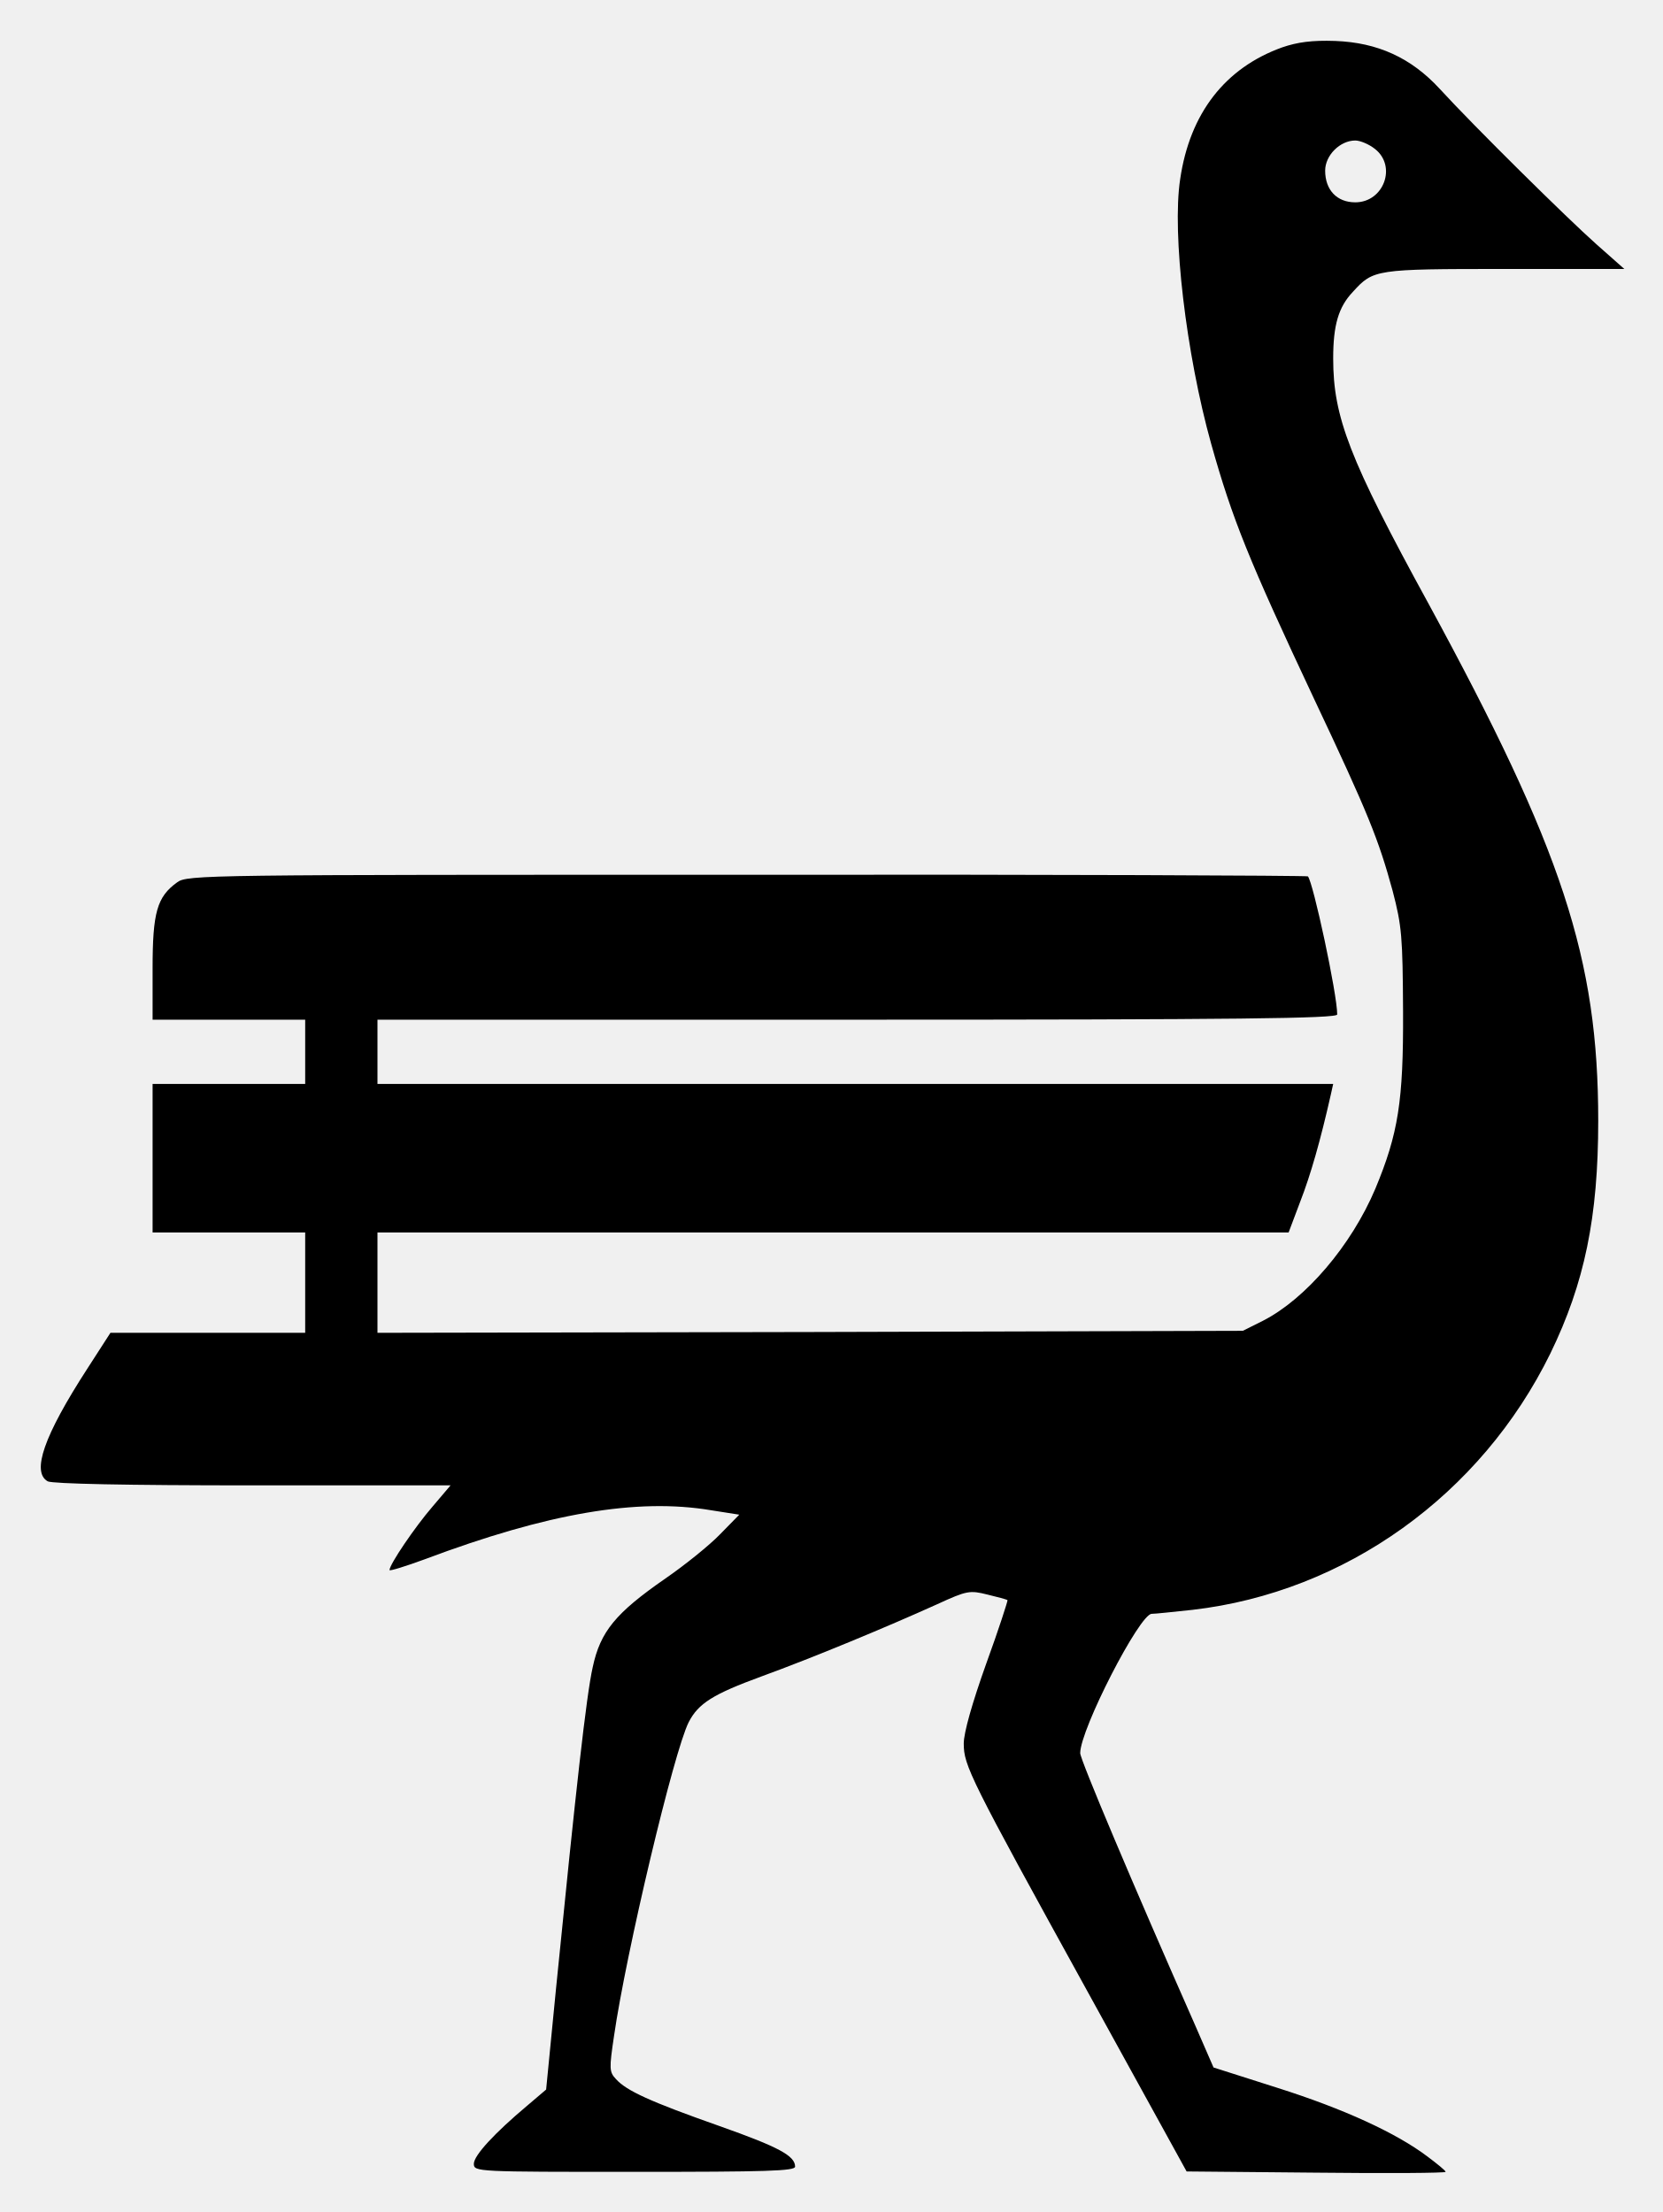
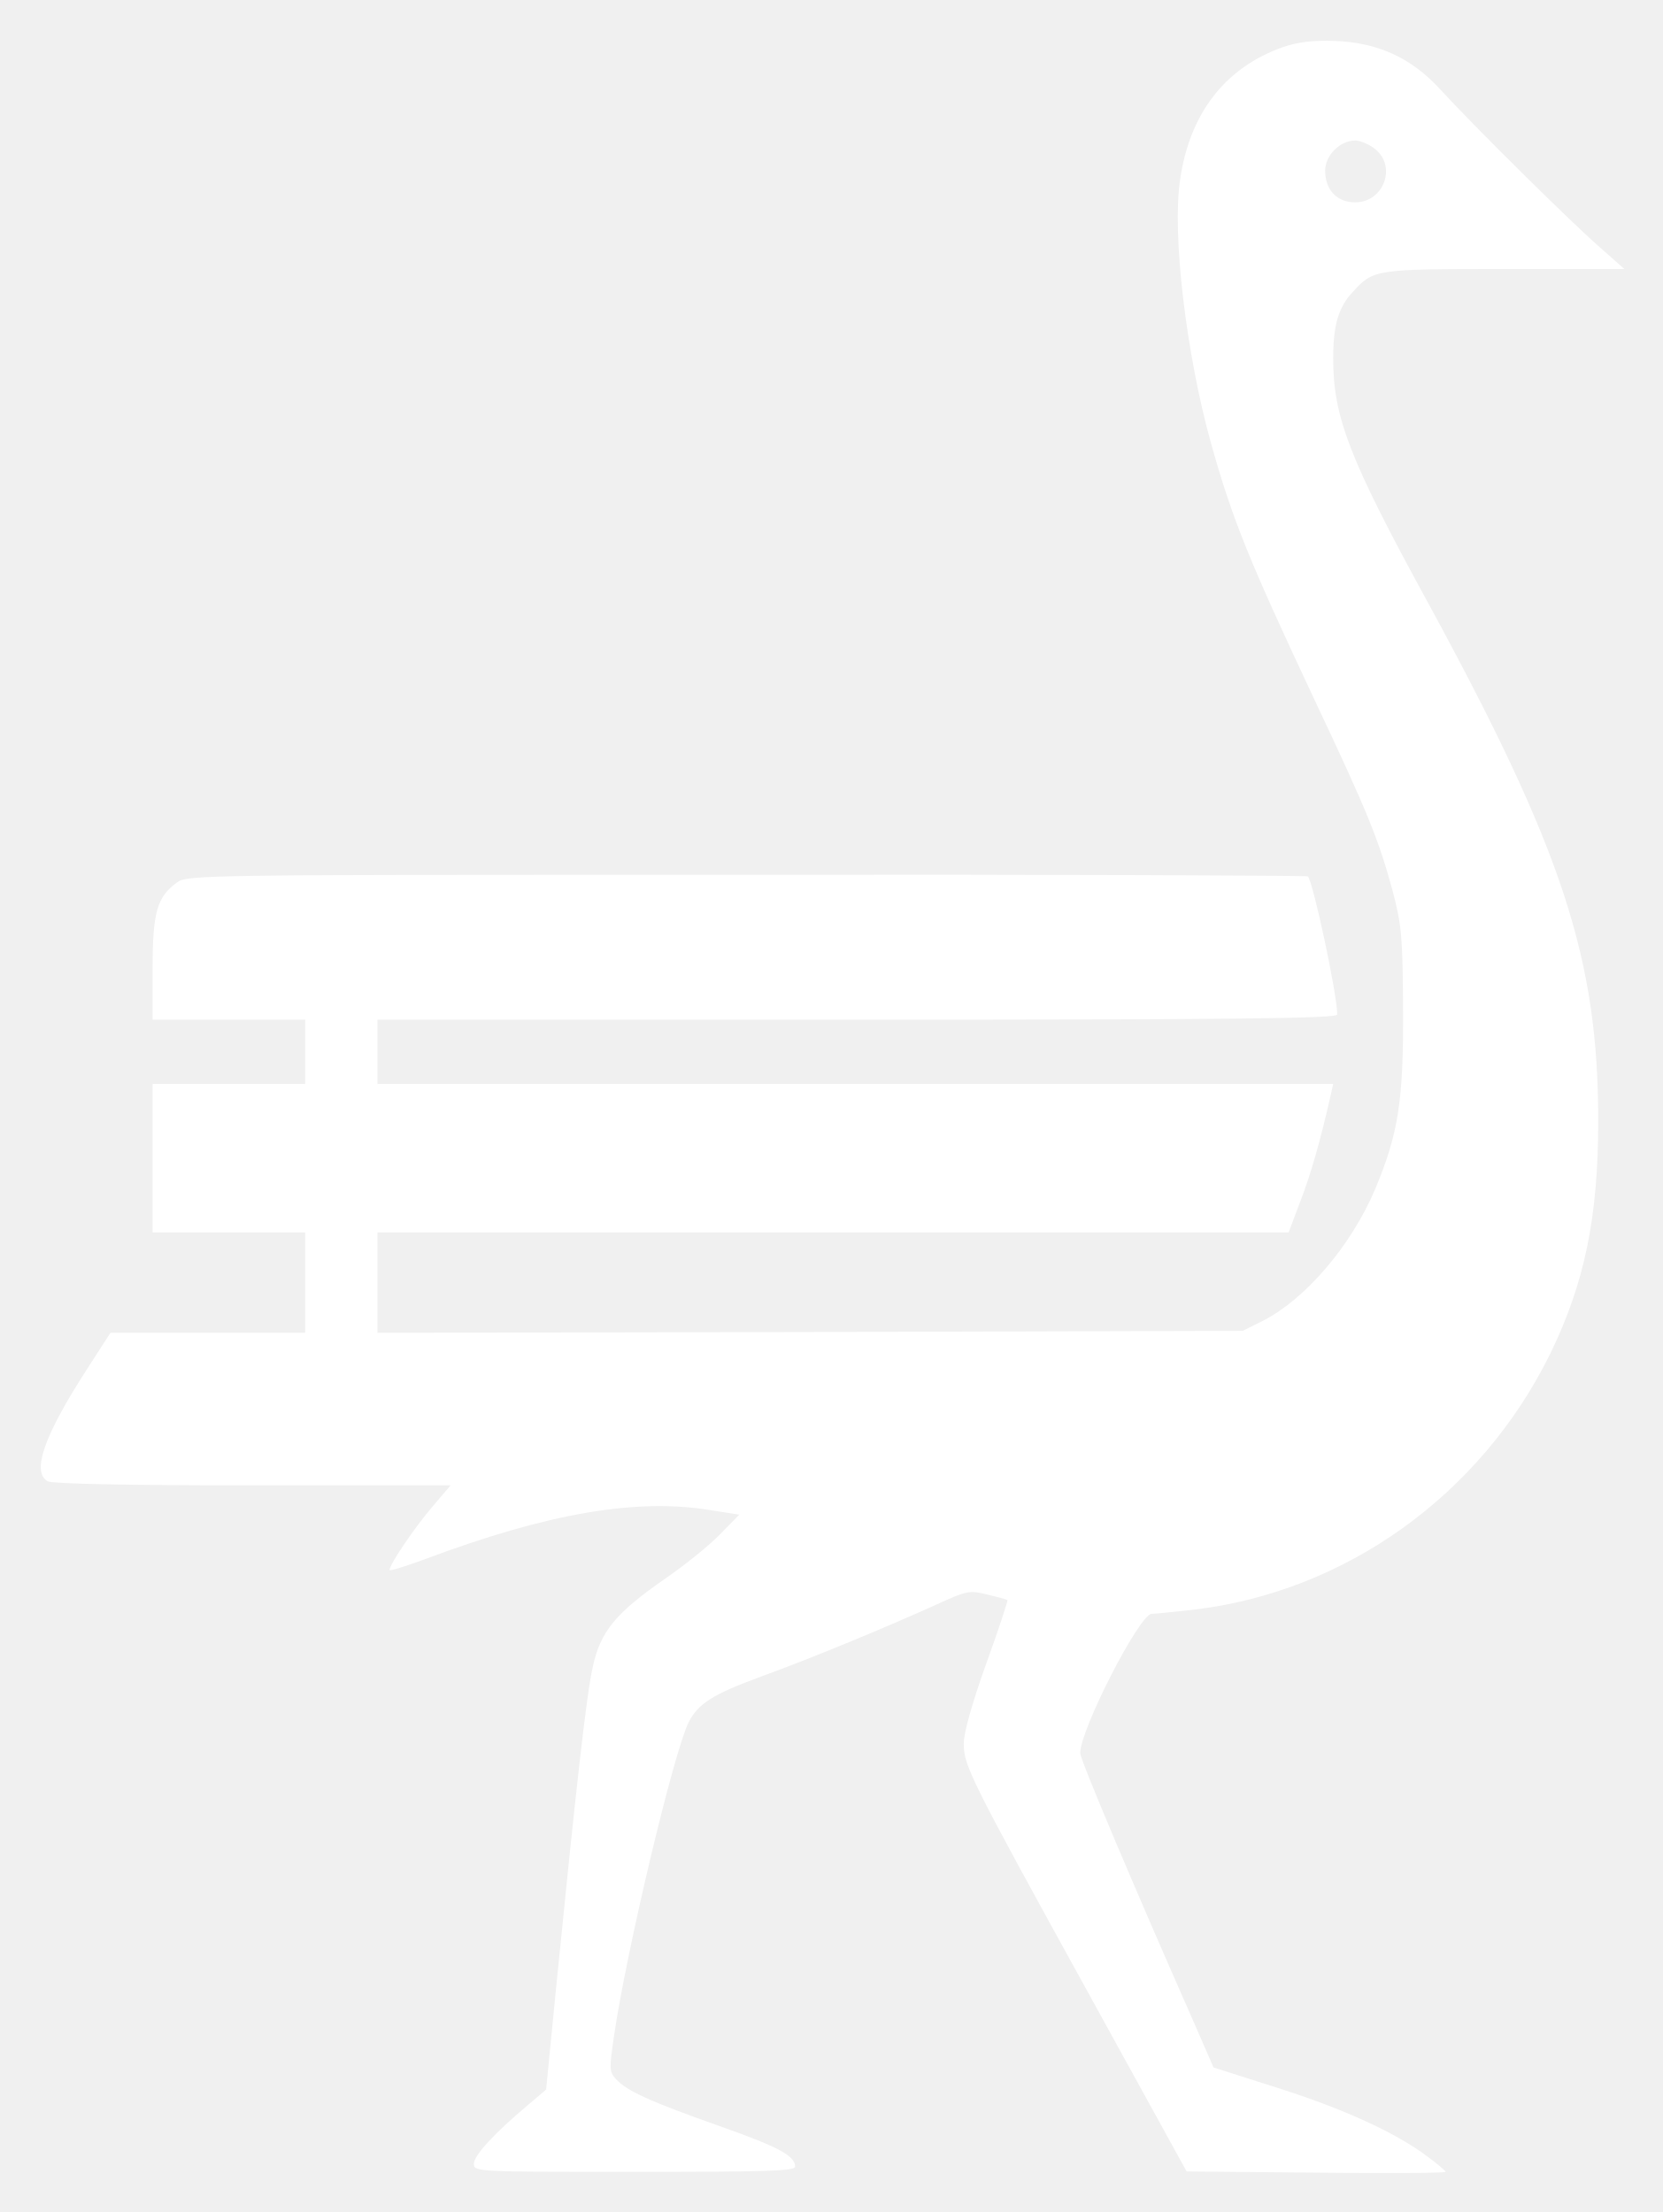
<svg xmlns="http://www.w3.org/2000/svg" version="1.0" width="414pt" height="551pt" viewBox="0 0 414 551" preserveAspectRatio="xMidYMid meet">
-   <g transform="translate(0,551) scale(0.1,-0.1)" fill="#000000" stroke="none">
+   <g transform="translate(0,551) scale(0.1,-0.1)" fill="#FFFFFF" stroke="none">
    <path d="M3193 5392 c-142 -51 -230 -164 -254 -328 -21 -136 15 -437 77 -659 53 -189 94 -290 256 -635 136 -288 161 -351 196 -479 23 -88 25 -114 26 -301 1 -223 -12 -304 -69 -441 -60 -142 -174 -275 -280 -329 l-50 -25 -1077 -3 -1078 -2 0 125 0 125 1134 0 1135 0 29 77 c26 67 50 151 76 266 l6 27 -1190 0 -1190 0 0 80 0 80 1195 0 c949 0 1195 3 1195 13 0 51 -60 330 -73 344 -3 2 -632 5 -1398 4 -1350 0 -1393 0 -1418 -19 -50 -36 -61 -75 -61 -214 l0 -128 190 0 190 0 0 -80 0 -80 -190 0 -190 0 0 -185 0 -185 190 0 190 0 0 -125 0 -125 -242 0 -243 0 -58 -90 c-108 -167 -139 -257 -98 -280 13 -6 191 -10 511 -10 l492 0 -45 -53 c-44 -51 -107 -144 -107 -158 0 -3 39 9 88 27 306 115 529 153 713 122 l70 -11 -48 -49 c-26 -27 -88 -77 -136 -110 -124 -86 -162 -132 -181 -221 -16 -71 -42 -306 -91 -797 l-25 -255 -47 -40 c-81 -68 -133 -124 -133 -145 0 -20 8 -20 400 -20 328 0 400 2 400 13 0 27 -41 49 -188 101 -173 61 -232 88 -258 117 -17 18 -17 26 -5 107 30 208 149 709 186 782 24 47 61 70 181 114 129 47 312 123 438 180 74 34 81 35 125 24 25 -6 48 -12 50 -14 1 -1 -22 -73 -53 -158 -35 -98 -56 -172 -56 -199 0 -55 14 -84 310 -621 l245 -445 323 -3 c177 -2 322 -1 322 2 0 3 -21 20 -45 38 -78 59 -209 119 -373 171 l-160 51 -47 108 c-152 344 -285 659 -285 675 0 59 148 347 178 347 9 0 55 5 102 10 380 44 718 286 891 639 85 175 119 339 119 579 0 404 -89 675 -423 1289 -197 360 -237 464 -237 610 0 83 13 128 49 166 51 56 55 57 378 57 l298 0 -70 62 c-72 64 -303 292 -390 387 -71 77 -154 115 -260 119 -58 2 -94 -3 -132 -16z m231 -253 c55 -43 22 -133 -49 -133 -46 0 -75 31 -75 79 0 38 37 75 75 75 12 0 34 -9 49 -21z" />
  </g>
</svg>
